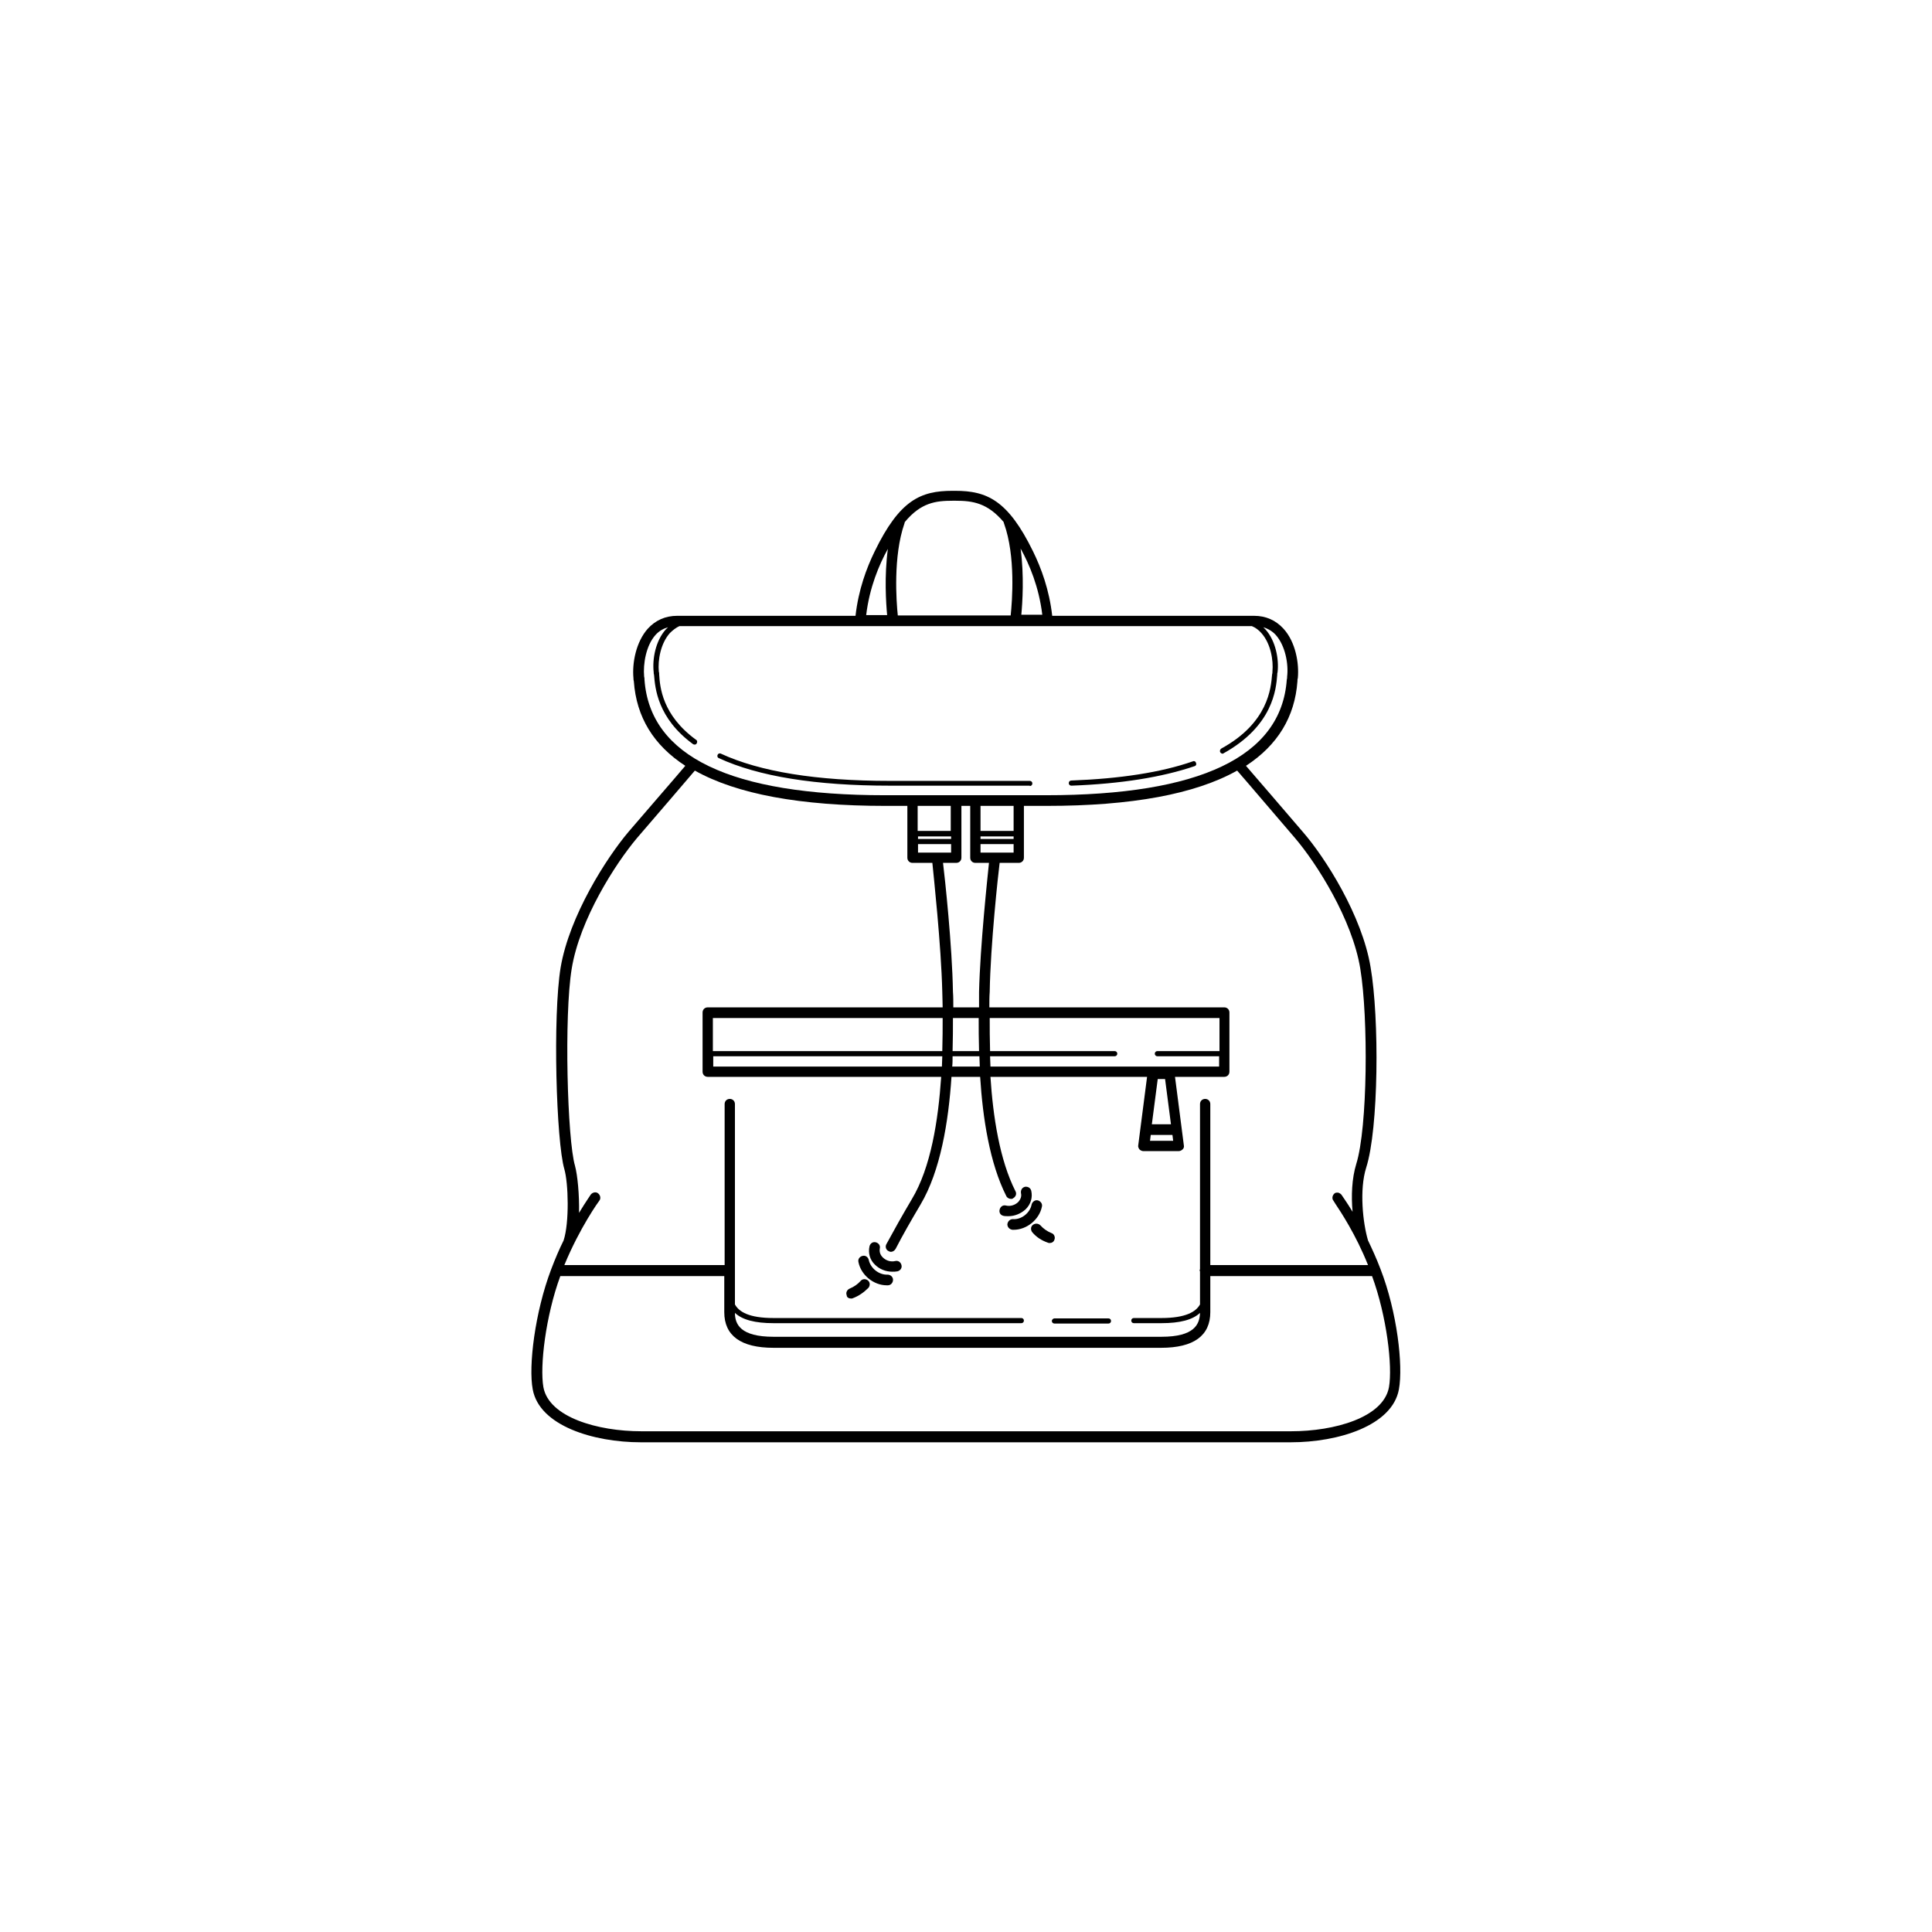
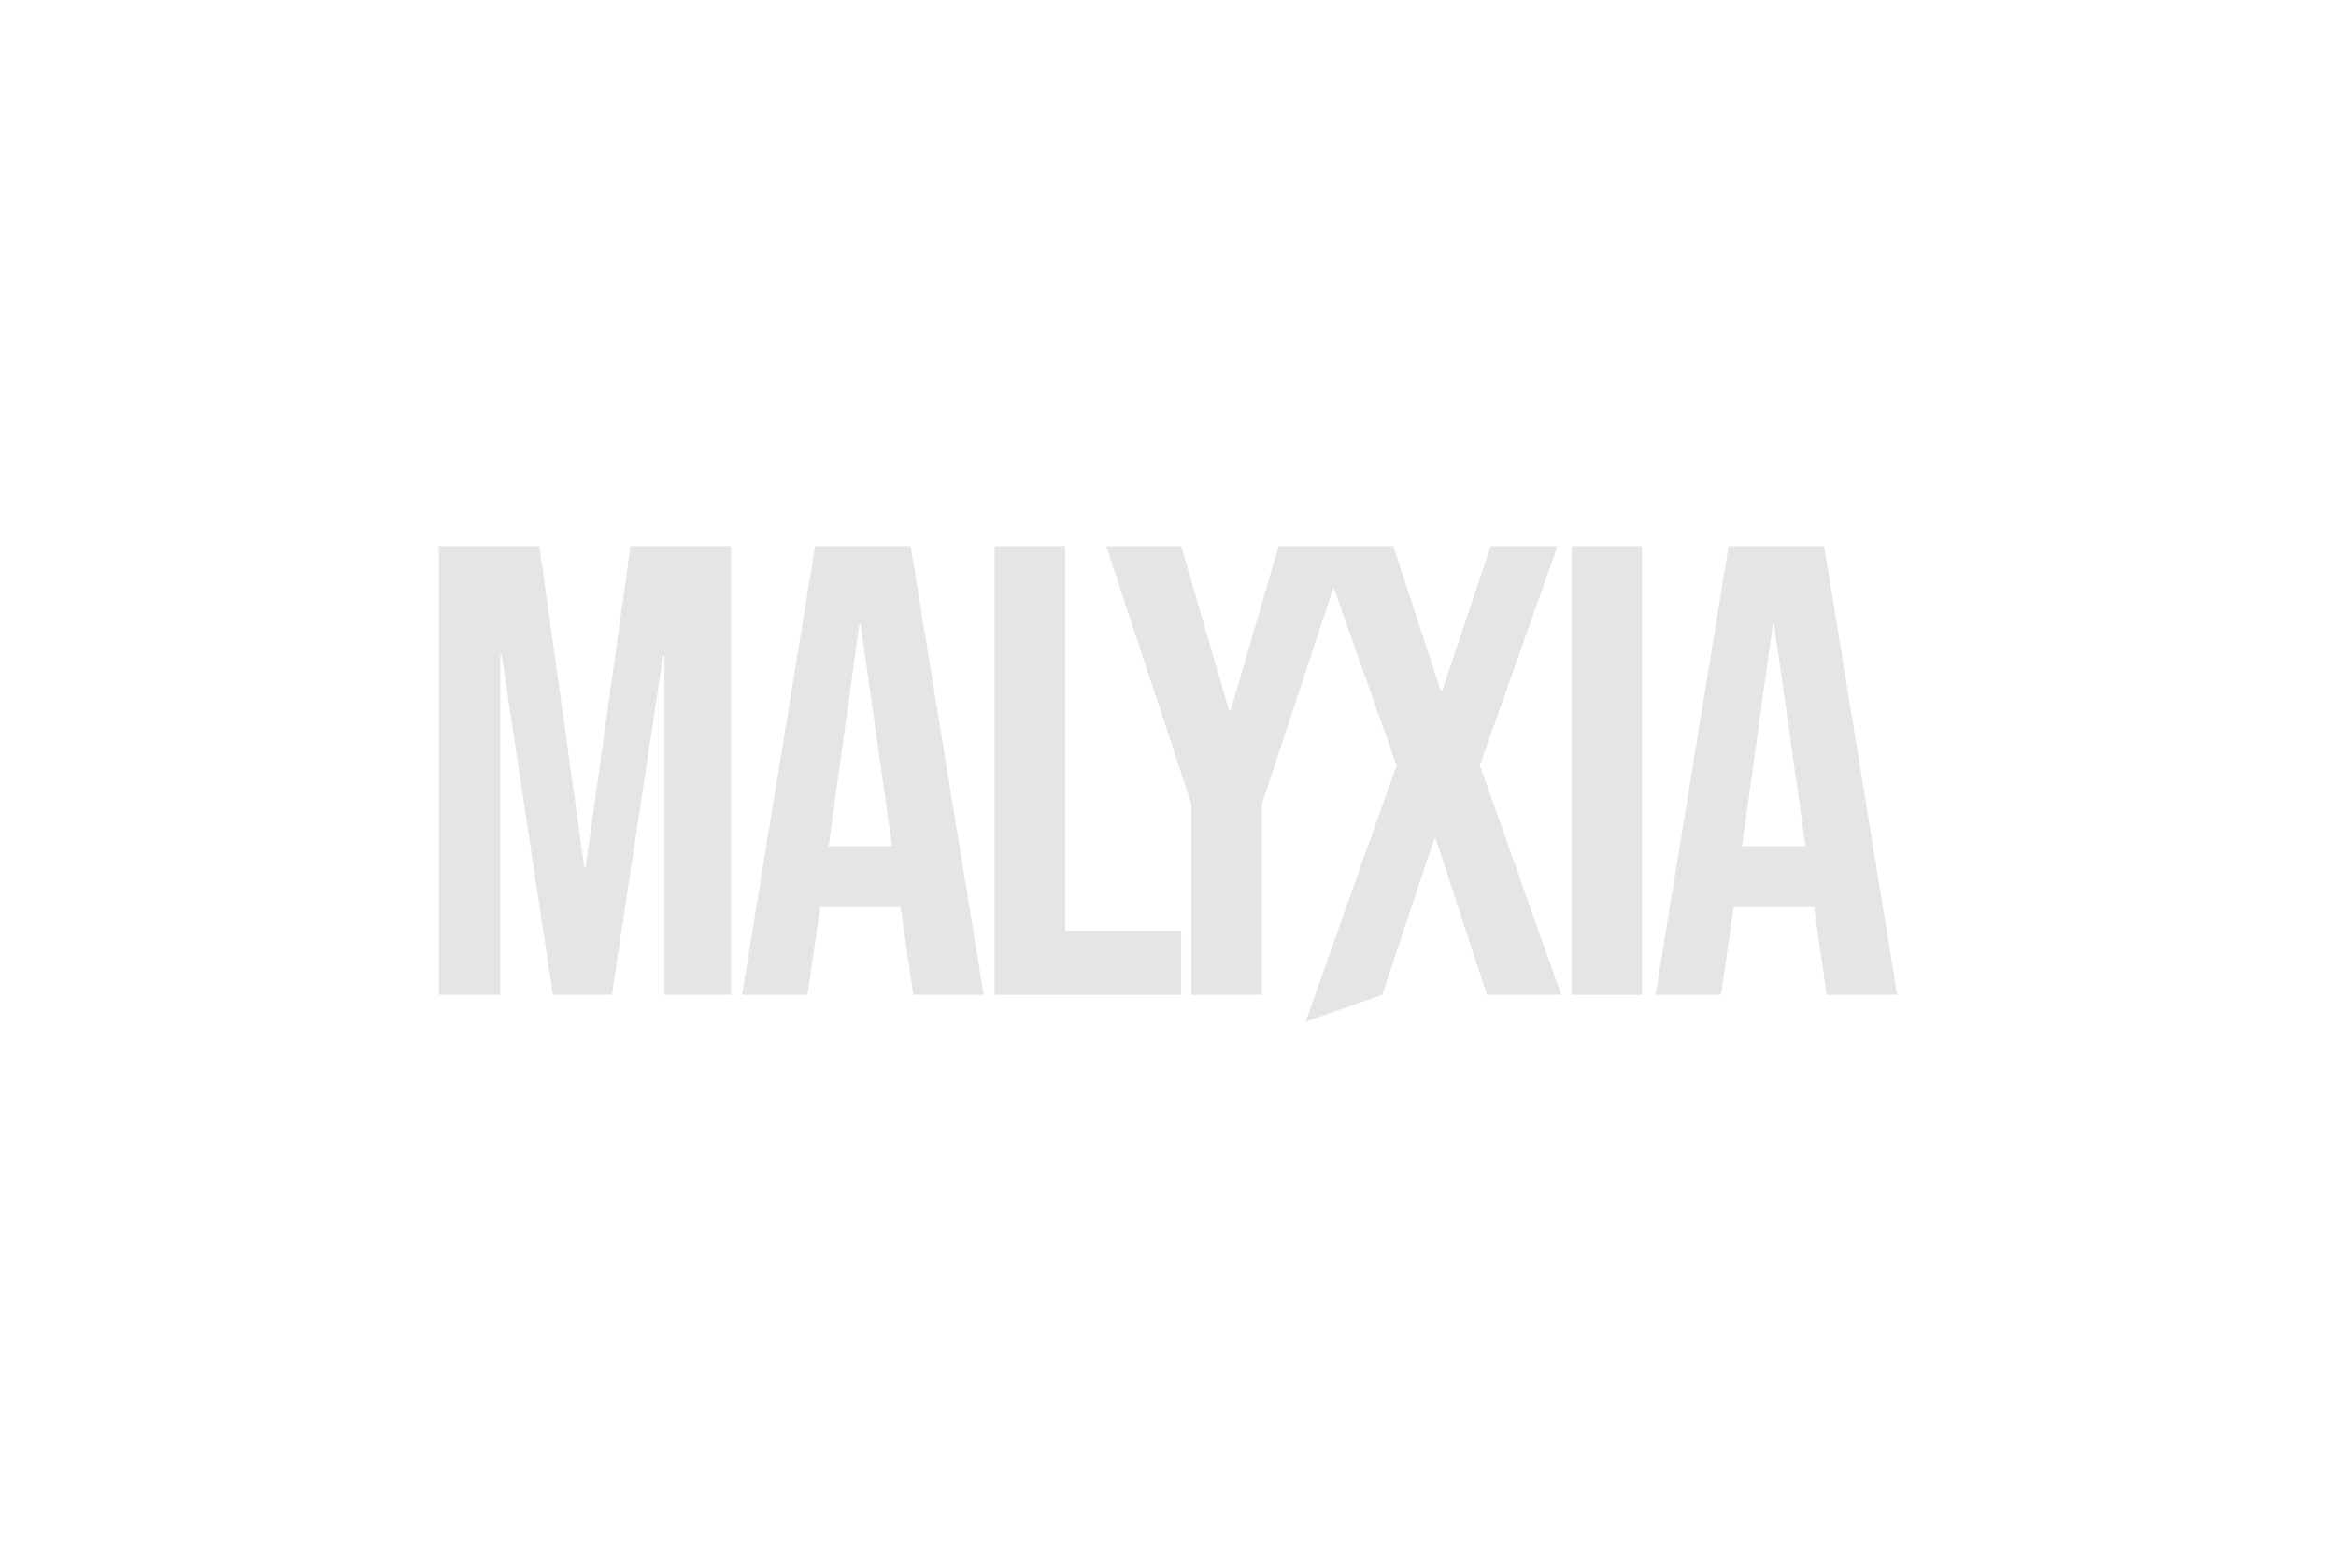
- <svg xmlns="http://www.w3.org/2000/svg" width="100" height="100" viewBox="0 0 525.5 525.5">
-   <path d="M375.5 345.2c0-.1 0-.1 0 0 0-.1 0-.1 0 0-1.1-2.9-2.3-5.5-3.4-7.8-1.4-4.7-2.4-13.8-.5-19.8 3.4-10.6 3.6-40.6 1.2-54.5-2.3-14-12.3-29.8-18.5-36.9-5.3-6.2-12.8-14.9-15.4-17.9 8.6-5.6 13.3-13.3 14-23 0-.3 0-.6.1-.8.4-4.1-.6-9.9-3.9-13.5-2.1-2.3-4.8-3.5-8-3.5h-54.9c-.8-7.1-3-13-5.2-17.5-6.8-13.9-12.5-16.5-21.2-16.5h-.7c-8.7 0-14.4 2.5-21.2 16.5-2.2 4.5-4.4 10.4-5.2 17.5h-48.5c-3.2 0-5.9 1.2-8 3.5-3.2 3.6-4.3 9.3-3.9 13.5 0 .2 0 .5.1.8.7 9.8 5.4 17.4 14 23-2.6 3.1-10.1 11.7-15.4 17.9-6.1 7.2-16.1 22.9-18.5 36.9-2.2 13.3-1.2 47.4 1 54.9 1.1 3.8 1.4 14.5-.2 19.4-1.2 2.4-2.3 5-3.4 7.9-4.4 11.6-6.2 26.3-5 32.6 1.8 9.9 16.5 14.4 29.4 14.4h176.8c12.9 0 27.6-4.5 29.4-14.4 1.2-6.5-.5-21.1-5-32.7zm-97.7-178c.3-3.2.8-10.6-.2-18 2.4 4.3 5 10.5 5.9 18h-5.7zm-36.3-17.9c-1 7.4-.5 14.8-.2 18h-5.7c.9-7.5 3.5-13.7 5.9-18zm4.5-6.9c0-.1.1-.2.1-.4 4.4-5.3 8.4-5.8 13.1-5.8h.7c4.7 0 8.7.6 13.1 5.8 0 .1 0 .2.1.4 3.2 8.9 2.2 21.2 1.8 25h-30.7c-.4-3.8-1.3-16.1 1.8-25zm-70.7 42.5c0-.3 0-.6-.1-.9-.3-3.4.5-8.4 3.1-11.3 1-1.1 2.1-1.7 3.4-2.1l-.6.6c-2.8 3.1-3.7 8.1-3.3 11.6 0 .2 0 .5.1.8.3 3.5.9 11.7 10.6 18.8.3.2.8.2 1-.2.2-.3.2-.8-.2-1-9.2-6.7-9.8-14.4-10-17.7 0-.3 0-.6-.1-.8-.3-3.2.5-7.7 3-10.5.8-.8 1.7-1.5 2.6-1.9h155.7c1 .4 1.9 1.1 2.6 1.9 2.5 2.8 3.3 7.3 3 10.5 0 .2 0 .5-.1.8-.3 3.6-1 13.1-13.8 20.1-.3.2-.5.6-.3 1 .1.2.4.4.6.4.1 0 .2 0 .3-.1 13.5-7.5 14.3-17.5 14.6-21.3 0-.3 0-.5.1-.8.4-3.5-.5-8.5-3.3-11.6l-.6-.6c1.3.4 2.5 1.1 3.4 2.1 2.6 2.9 3.5 7.9 3.1 11.3 0 .3 0 .6-.1.9-1.5 20.9-23.6 31.4-65.5 31.4h-43.8c-41.8 0-63.9-10.5-65.4-31.4zm91 89.1h-7c0-1.5 0-3-.1-4.2-.2-12.5-2.2-31.1-2.7-35.1h3.6c.8 0 1.4-.6 1.4-1.4v-14.1h2.4v14.1c0 .8.6 1.4 1.4 1.4h3.7c-.4 3.9-2.4 22.6-2.7 35.1v4.2zm65.3 11.9h-16.8c-.4 0-.7.3-.7.7 0 .4.3.7.7.7h16.8v2.8h-62.2c0-.9-.1-1.9-.1-2.8h33.9c.4 0 .7-.3.7-.7 0-.4-.3-.7-.7-.7h-33.9c-.1-3.2-.1-6.3-.1-9h62.5v9zm-12.5 24.4h-6.3l.2-1.6h5.9l.2 1.6zm-5.8-4.5l1.6-12.3h2l1.6 12.3h-5.2zm-57-19.9h-62.4v-9h62.5c0 2.7 0 5.8-.1 9zm-62.4 1.4h62.4c0 .9-.1 1.8-.1 2.8H194v-2.8zm65.2 0h7.3c0 .9.1 1.8.1 2.8H259c.1-.9.1-1.8.1-2.8zm7.2-1.4h-7.2c.1-3.2.1-6.3.1-9h7c0 2.7 0 5.8.1 9zm-7.7-66.7v6.8h-9v-6.8h9zm-8.9 8.3h9v.7h-9v-.7zm0 2.1h9v2.3h-9v-2.3zm26-1.4h-9v-.7h9v.7zm-9 3.7v-2.3h9v2.3h-9zm9-5.9h-9v-6.8h9v6.8zm-119.3 91.1c-2.1-7.1-3-40.9-.9-53.6 2.2-13.5 11.9-28.6 17.8-35.6 5.6-6.5 13.5-15.7 15.7-18.3 11.4 6.4 28.7 9.6 51.8 9.6h6v14.1c0 .8.6 1.4 1.4 1.4h5.4c.3 3.1 2.4 22.4 2.7 35.1 0 1.2.1 2.6.1 4.2h-63.9c-.8 0-1.4.6-1.4 1.4v16.1c0 .8.6 1.4 1.4 1.4H256c-.8 11.8-2.8 24.7-8 33.3-2.6 4.4-4.9 8.5-6.9 12.2-.4.7-.1 1.6.6 1.9.2.1.4.2.6.2.5 0 1-.3 1.3-.8 1.9-3.7 4.2-7.7 6.8-12.1 5.4-9.1 7.6-22.5 8.4-34.7h7.8c.7 11.2 2.6 23.5 7.1 32.4.2.5.8.8 1.3.8.2 0 .4 0 .6-.2.7-.4 1-1.2.6-1.9-4.3-8.5-6.1-20.3-6.8-31.1H312l-2.4 18.6c-.1.4.1.8.3 1.1.3.3.7.5 1.1.5h9.6c.4 0 .8-.2 1.1-.5.3-.3.4-.7.3-1.1l-2.4-18.6H333c.8 0 1.4-.6 1.4-1.4v-16.1c0-.8-.6-1.4-1.4-1.4h-63.9c0-1.5 0-2.9.1-4.2.2-12.7 2.3-32 2.7-35.1h5.2c.8 0 1.4-.6 1.4-1.4v-14.1h6.2c23.1 0 40.4-3.2 51.8-9.6 2.3 2.6 10.1 11.8 15.7 18.3 5.9 6.9 15.6 22.1 17.8 35.6 2.2 13.4 2 43.2-1.1 53.1-1.2 3.9-1.4 8.7-1 13-1.7-2.8-2.9-4.4-3-4.6-.2-.3-.6-.5-.9-.6h-.5c-.2 0-.4.1-.5.2-.6.5-.8 1.4-.3 2 0 0 .2.3.5.8 1.4 2.1 5.6 8.4 8.9 16.7h-42.9v-43.8c0-.8-.6-1.4-1.4-1.4s-1.4.6-1.4 1.4v44.9c0 .1-.1.2-.1.3 0 .1 0 .2.1.3v9c-1.1 2-3.9 3.7-10.5 3.7h-7.5c-.4 0-.7.3-.7.7 0 .4.3.7.7.7h7.5c5 0 8.5-.9 10.5-2.8-.1 3.1-1.5 6.5-10.5 6.5H210.4c-9 0-10.5-3.4-10.5-6.5 2 1.9 5.5 2.8 10.5 2.8h67.4c.4 0 .7-.3.7-.7 0-.4-.3-.7-.7-.7h-67.4c-6.7 0-9.4-1.7-10.5-3.7v-54.5c0-.8-.6-1.4-1.4-1.4s-1.4.6-1.4 1.4v43.8h-43.6c4.2-10.2 9.4-17.4 9.5-17.5.5-.6.3-1.5-.3-2s-1.5-.3-2 .3c-.1.2-1.4 2-3.2 5 .1-4.9-.4-10.2-1.1-12.8zm221.4 60.2c-1.5 8.3-14.9 12-26.6 12H174.4c-11.8 0-25.1-3.8-26.6-12-1-5.7.6-19.3 4.6-30.2H197v9.8c0 6.4 4.5 9.7 13.4 9.7h105.4c8.9 0 13.4-3.3 13.4-9.7v-9.8h44c4 10.9 5.6 24.5 4.6 30.2z" />
-   <path d="M286.1 359.3c0 .4.3.7.7.7h14.7c.4 0 .7-.3.7-.7 0-.4-.3-.7-.7-.7h-14.7c-.3 0-.7.3-.7.7zm5.3-145.6c13.5-.5 24.7-2.3 33.5-5.3.4-.1.6-.5.4-.9-.1-.4-.5-.6-.9-.4-8.6 3-19.7 4.7-33 5.2-.4 0-.7.3-.7.7 0 .4.3.7.7.7zm-11.3.1c.4 0 .7-.3.7-.7 0-.4-.3-.7-.7-.7H242c-19.9 0-35.3-2.5-45.9-7.4-.4-.2-.8 0-.9.3-.2.4 0 .8.3.9 10.8 5 26.4 7.5 46.5 7.5h38.1zm-7.2 116.9c.4.1.9.1 1.4.1 1.7 0 3.4-.7 4.7-1.9 1.4-1.4 1.9-3.2 1.5-5-.2-.8-.9-1.2-1.7-1.1-.8.2-1.2.9-1.1 1.7.3 1.2-.4 2-.7 2.4-.9.9-2.2 1.3-3.4 1-.8-.2-1.5.3-1.7 1.1s.2 1.5 1 1.7z" />
-   <path d="M275.5 331.6c-.8 0-1.4.6-1.5 1.4 0 .8.6 1.4 1.4 1.5h.3c3.6 0 7-2.8 7.7-6.3.2-.8-.4-1.5-1.1-1.7-.8-.2-1.5.4-1.7 1.1-.4 2.3-2.8 4.2-5.1 4zm5.4 1.6c-.6.5-.6 1.4-.1 2 1.1 1.3 2.5 2.2 4.2 2.8.2.1.3.1.5.1.6 0 1.1-.3 1.3-.9.3-.7-.1-1.6-.8-1.8-1.2-.5-2.2-1.2-3-2.1-.6-.6-1.5-.6-2.1-.1zm-38.2 12.7c.5 0 .9 0 1.4-.1.8-.2 1.3-.9 1.1-1.7-.2-.8-.9-1.3-1.7-1.1-1.2.3-2.5-.1-3.4-1-.4-.4-1-1.2-.8-2.4.2-.8-.3-1.5-1.1-1.7-.8-.2-1.5.3-1.7 1.1-.4 1.8.1 3.7 1.5 5 1.2 1.2 2.9 1.9 4.7 1.9z" />
-   <path d="M241.2 349.6h.3c.8 0 1.4-.7 1.4-1.5s-.7-1.4-1.5-1.4c-2.3.1-4.6-1.7-5.1-4-.2-.8-.9-1.3-1.7-1.1-.8.2-1.3.9-1.1 1.7.7 3.5 4.1 6.3 7.7 6.3zm-9.7 3.6c.2 0 .3 0 .5-.1 1.6-.6 3-1.6 4.2-2.8.5-.6.5-1.5-.1-2s-1.5-.5-2 .1c-.8.9-1.8 1.6-3 2.1-.7.3-1.1 1.1-.8 1.8 0 .6.6.9 1.2.9z" />
+ <svg xmlns="http://www.w3.org/2000/svg" id="Layer_1_copy_2" viewBox="0 0 1821.95 1222.73">
+   <defs>
+     <style>.cls-1{fill:#e5e5e5;}</style>
+   </defs>
+   <path class="cls-1" d="M342.24,425.93h78.5l35,250.5h1l35-250.5h78.5v350h-52v-265h-1l-40,265h-46l-40-265h-1v265h-48v-350Z" />
+   <path class="cls-1" d="M635.74,425.93h74.5l57,350h-55l-10-69.5v1h-62.5l-10,68.5h-51l57-350ZM695.74,659.93l-24.5-173h-1l-24,173h49.5Z" />
+   <path class="cls-1" d="M775.73,425.93h55v300h90.5v50h-145.5v-350Z" />
+   <polygon class="cls-1" points="1154.22 596.93 1214.72 425.93 1162.72 425.93 1124.72 538.93 1123.72 538.93 1086.72 425.93 1050.73 425.93 1028.72 425.93 997.23 425.93 959.73 554.43 958.73 554.43 921.23 425.93 862.73 425.93 929.23 626.93 929.23 775.93 984.23 775.93 984.23 626.93 1040.09 458.07 1089.22 596.93 1018.32 796.8 1077.98 775.93 1118.72 653.93 1119.72 653.93 1159.72 775.93 1217.72 775.93 1154.22 596.93" />
+   <path class="cls-1" d="M1225.72,425.93h55v350h-55v-350Z" />
+   <path class="cls-1" d="M1348.21,425.93h74.5l57,350h-55l-10-69.5v1h-62.5l-10,68.5h-51l57-350ZM1408.21,659.93l-24.5-173h-1l-24,173h49.5Z" />
</svg>
